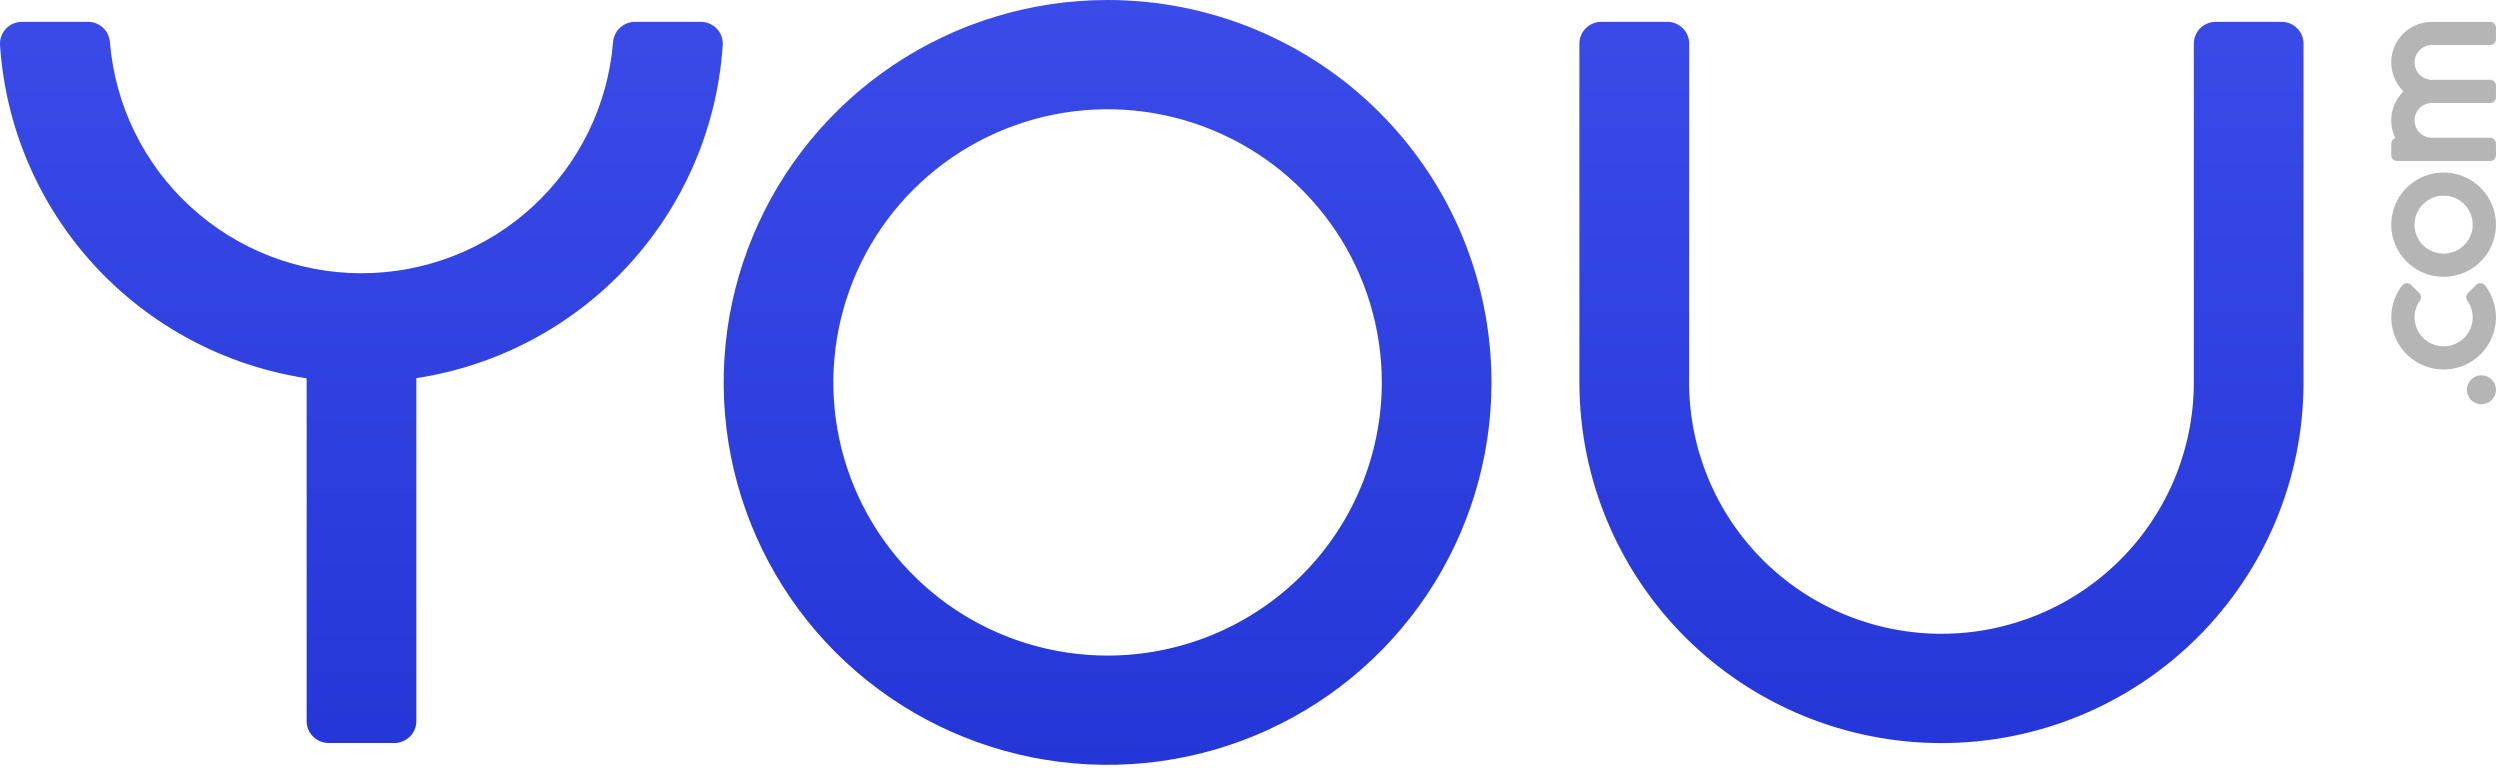
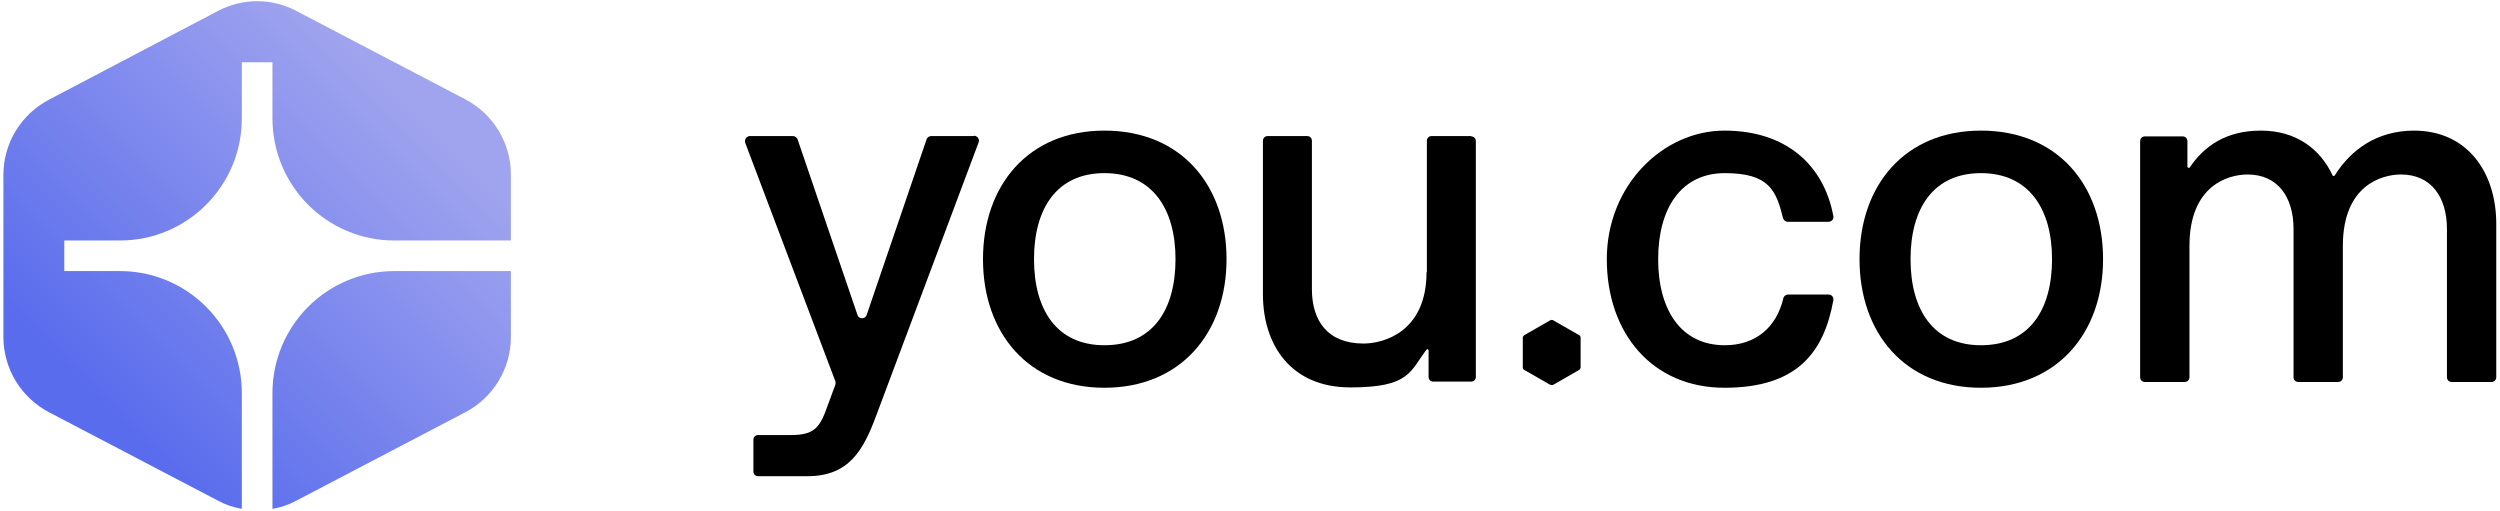
- <svg xmlns="http://www.w3.org/2000/svg" width="612" height="188" viewBox="0 0 612 188" fill="none">
-   <path fill-rule="evenodd" clip-rule="evenodd" d="M271.135 0C252.547 0 234.376 5.491 218.921 15.777C203.465 26.064 191.419 40.685 184.306 57.791C177.192 74.897 175.331 93.721 178.958 111.881C182.584 130.04 191.535 146.721 204.679 159.814C217.822 172.906 234.569 181.823 252.8 185.435C271.03 189.047 289.927 187.193 307.1 180.107C324.274 173.022 338.952 161.023 349.279 145.628C359.606 130.232 365.118 112.132 365.118 93.617C365.118 68.788 355.216 44.976 337.591 27.42C319.965 9.863 296.061 0 271.135 0ZM271.135 160.486C257.857 160.486 244.878 156.564 233.839 149.216C222.799 141.869 214.195 131.425 209.114 119.207C204.033 106.988 202.704 93.543 205.294 80.571C207.884 67.6 214.278 55.685 223.666 46.333C233.055 36.981 245.016 30.613 258.038 28.032C271.06 25.452 284.558 26.777 296.824 31.838C309.091 36.899 319.575 45.47 326.952 56.466C334.328 67.463 338.265 80.391 338.265 93.617C338.265 111.352 331.193 128.36 318.603 140.9C306.014 153.441 288.939 160.486 271.135 160.486ZM75.068 176.533C75.068 177.952 75.634 179.312 76.641 180.316C77.648 181.319 79.014 181.883 80.439 181.883H96.55C97.975 181.883 99.341 181.319 100.348 180.316C101.355 179.312 101.921 177.952 101.921 176.533V92.575C121.882 89.521 140.198 79.77 153.838 64.934C167.478 50.099 175.624 31.07 176.928 10.995C176.97 10.268 176.862 9.54 176.611 8.857C176.36 8.173 175.972 7.548 175.47 7.019C174.967 6.49 174.362 6.069 173.69 5.782C173.019 5.494 172.296 5.347 171.565 5.348H155.424C154.069 5.354 152.766 5.867 151.775 6.787C150.784 7.707 150.177 8.965 150.076 10.311C148.823 25.723 141.793 40.101 130.382 50.584C118.971 61.068 104.017 66.888 88.494 66.888C72.972 66.888 58.017 61.068 46.607 50.584C35.196 40.101 28.166 25.723 26.913 10.311C26.812 8.965 26.205 7.707 25.214 6.787C24.223 5.867 22.92 5.354 21.565 5.348H5.372C4.641 5.347 3.918 5.494 3.246 5.782C2.575 6.069 1.969 6.49 1.467 7.019C0.965 7.548 0.577 8.173 0.326 8.857C0.075 9.54 -0.033 10.268 0.009 10.995C1.308 31.082 9.459 50.125 23.11 64.967C36.761 79.809 55.093 89.561 75.068 92.605V176.533ZM431.59 137.127C420.005 125.587 413.496 109.935 413.496 93.615L413.519 10.697C413.52 9.995 413.382 9.3 413.113 8.651C412.844 8.002 412.449 7.412 411.951 6.915C411.453 6.418 410.861 6.024 410.21 5.755C409.559 5.486 408.861 5.348 408.156 5.348H391.992C391.288 5.348 390.59 5.486 389.939 5.755C389.289 6.024 388.698 6.419 388.2 6.916C387.703 7.413 387.308 8.002 387.04 8.651C386.772 9.3 386.635 9.996 386.637 10.697V93.615C386.637 117.031 395.975 139.488 412.597 156.045C429.22 172.603 451.764 181.905 475.272 181.905C498.779 181.905 521.324 172.603 537.946 156.045C554.568 139.488 563.907 117.031 563.907 93.615V10.697C563.908 9.995 563.77 9.3 563.5 8.651C563.231 8.002 562.837 7.412 562.338 6.915C561.84 6.418 561.249 6.024 560.598 5.755C559.946 5.486 559.249 5.348 558.544 5.348H542.41C541.705 5.348 541.007 5.486 540.356 5.755C539.705 6.024 539.113 6.418 538.615 6.915C538.117 7.412 537.722 8.002 537.453 8.651C537.184 9.3 537.046 9.995 537.047 10.697V93.615C537.047 109.935 530.538 125.587 518.953 137.127C507.368 148.667 491.655 155.15 475.272 155.15C458.888 155.15 443.175 148.667 431.59 137.127Z" fill="url(#paint0_linear_1611_21092)" />
-   <path d="M598.194 42.227C595.66 42.228 593.182 42.977 591.075 44.381C588.968 45.784 587.326 47.778 586.357 50.111C585.387 52.443 585.134 55.01 585.629 57.486C586.124 59.962 587.345 62.236 589.137 64.021C590.93 65.806 593.214 67.022 595.699 67.514C598.185 68.006 600.762 67.753 603.104 66.787C605.445 65.821 607.446 64.184 608.855 62.085C610.263 59.986 611.014 57.518 611.014 54.993C611.014 53.316 610.682 51.656 610.038 50.107C609.394 48.558 608.45 47.15 607.259 45.965C606.069 44.779 604.655 43.839 603.1 43.198C601.545 42.556 599.878 42.227 598.194 42.227V42.227ZM598.194 62.085C596.786 62.085 595.41 61.669 594.239 60.89C593.068 60.111 592.155 59.003 591.616 57.707C591.077 56.411 590.936 54.985 591.211 53.61C591.486 52.234 592.164 50.97 593.16 49.978C594.155 48.986 595.424 48.311 596.805 48.037C598.186 47.764 599.618 47.904 600.919 48.441C602.22 48.978 603.332 49.887 604.114 51.053C604.897 52.219 605.314 53.59 605.314 54.993C605.314 56.874 604.564 58.678 603.229 60.008C601.894 61.338 600.083 62.085 598.194 62.085V62.085ZM607.454 91.873C606.75 91.873 606.062 92.081 605.476 92.47C604.891 92.86 604.435 93.414 604.165 94.062C603.896 94.71 603.825 95.423 603.963 96.11C604.1 96.798 604.439 97.43 604.937 97.926C605.435 98.422 606.069 98.76 606.76 98.897C607.45 99.033 608.166 98.963 608.816 98.695C609.467 98.426 610.023 97.972 610.414 97.389C610.805 96.806 611.014 96.12 611.014 95.419C611.014 94.48 610.64 93.579 609.974 92.914C609.308 92.249 608.405 91.875 607.462 91.873H607.454ZM606.192 69.729L604.155 71.762C603.917 72.004 603.772 72.322 603.747 72.66C603.723 72.998 603.82 73.333 604.021 73.606C604.773 74.67 605.216 75.92 605.303 77.218C605.39 78.516 605.116 79.814 604.512 80.967C603.908 82.121 602.997 83.087 601.879 83.76C600.761 84.432 599.478 84.786 598.172 84.781C596.866 84.776 595.586 84.413 594.473 83.732C593.36 83.051 592.456 82.078 591.861 80.92C591.266 79.762 591.002 78.463 591.098 77.165C591.195 75.868 591.647 74.621 592.407 73.563C592.599 73.288 592.686 72.954 592.654 72.621C592.622 72.288 592.473 71.977 592.233 71.743L590.208 69.721C590.066 69.58 589.896 69.47 589.709 69.399C589.522 69.328 589.322 69.297 589.121 69.308C588.921 69.319 588.726 69.372 588.548 69.464C588.37 69.555 588.213 69.683 588.088 69.84C586.613 71.725 585.699 73.986 585.451 76.364C585.203 78.742 585.63 81.141 586.683 83.289C587.737 85.437 589.375 87.247 591.411 88.513C593.446 89.779 595.798 90.451 598.198 90.451C600.598 90.451 602.95 89.779 604.986 88.513C607.021 87.247 608.659 85.437 609.713 83.289C610.767 81.141 611.194 78.742 610.945 76.364C610.697 73.986 609.783 71.725 608.309 69.84C608.183 69.685 608.027 69.559 607.85 69.469C607.672 69.379 607.478 69.327 607.279 69.317C607.08 69.306 606.881 69.338 606.696 69.409C606.51 69.48 606.341 69.589 606.2 69.729H606.192ZM595.346 11.022H609.586C609.964 11.022 610.326 10.872 610.593 10.606C610.86 10.34 611.01 9.979 611.01 9.603V6.766C611.01 6.39 610.86 6.029 610.593 5.763C610.326 5.497 609.964 5.348 609.586 5.348H595.346C593.365 5.346 591.429 5.933 589.784 7.033C588.14 8.133 586.862 9.697 586.114 11.524C585.366 13.351 585.183 15.359 585.586 17.291C585.99 19.223 586.963 20.991 588.381 22.369C586.884 23.822 585.884 25.708 585.524 27.759C585.164 29.811 585.462 31.922 586.375 33.795C586.087 33.885 585.835 34.064 585.655 34.307C585.476 34.549 585.379 34.842 585.378 35.143V37.98C585.378 38.356 585.528 38.717 585.795 38.983C586.063 39.249 586.425 39.398 586.802 39.398H609.59C609.968 39.398 610.33 39.249 610.597 38.983C610.864 38.717 611.014 38.356 611.014 37.98V35.143C611.014 34.767 610.864 34.406 610.597 34.14C610.33 33.874 609.968 33.724 609.59 33.724H595.35C594.217 33.724 593.131 33.276 592.33 32.478C591.528 31.68 591.078 30.598 591.078 29.469C591.078 28.341 591.528 27.258 592.33 26.46C593.131 25.662 594.217 25.214 595.35 25.214H609.59C609.968 25.214 610.33 25.064 610.597 24.798C610.864 24.532 611.014 24.172 611.014 23.796V20.959C611.014 20.582 610.864 20.222 610.597 19.956C610.33 19.69 609.968 19.54 609.59 19.54H595.35C594.217 19.54 593.131 19.092 592.33 18.294C591.528 17.496 591.078 16.413 591.078 15.285C591.078 14.156 591.528 13.074 592.33 12.276C593.131 11.478 594.217 11.03 595.35 11.03L595.346 11.022Z" fill="#B5B5B5" />
+ <svg xmlns="http://www.w3.org/2000/svg" id="Layer_1" version="1.1" viewBox="0 0 735 150">
  <defs>
-     <linearGradient id="paint0_linear_1611_21092" x1="281.953" y1="0" x2="281.953" y2="187.234" gradientUnits="userSpaceOnUse">
-       <stop stop-color="#3A4BE8" />
-       <stop offset="1" stop-color="#2436D7" />
+     <style>
+       .st0 {
+         fill: url(#linear-gradient);
+       }
+     </style>
+     <linearGradient id="linear-gradient" x1="150.3" y1="151.5" x2="1.1" y2="2.3" gradientTransform="translate(0 152) scale(1 -1)" gradientUnits="userSpaceOnUse">
+       <stop offset=".2" stop-color="#a0a4ee" />
+       <stop offset=".8" stop-color="#596ced" />
    </linearGradient>
  </defs>
+   <g>
+     <path d="M286.4,40h-12.6c-.6,0-1.2.4-1.4,1l-17.6,51.6c-.4,1.3-2.3,1.3-2.7,0l-17.6-51.6c-.2-.6-.8-1-1.4-1h-12.6c-1,0-1.7,1-1.4,2l26.5,70.1c.1.3.1.7,0,1l-2.3,6.2c-2.2,6.4-3.9,8.6-10.7,8.6h-9.7c-.8,0-1.4.6-1.4,1.4v9.3c0,.8.6,1.4,1.4,1.4h14.5c12.1,0,16.4-7.5,20.2-17.8l30.1-80.3c.4-.9-.3-2-1.4-2Z" />
+     <path d="M324.7,38.4c-22.4,0-35.7,16.1-35.7,37.8s13.3,37.8,35.7,37.8,35.9-16.1,35.9-37.8-13.3-37.8-35.9-37.8ZM324.7,101.5c-14,0-20.7-10.4-20.7-25.3s6.7-25.3,20.7-25.3,20.9,10.4,20.9,25.3-6.7,25.3-20.9,25.3Z" />
+     <path d="M432.6,40h-11.7c-.8,0-1.4.6-1.4,1.4v38.6h-.1c0,17.8-12.9,21-18.5,21-10.6,0-15.2-6.7-15.2-16v-43.6c0-.8-.6-1.4-1.4-1.4h-11.6c-.8,0-1.4.6-1.4,1.4v45.1c0,14.9,8.2,27.4,25.7,27.4s17.5-4.7,22.4-11.1c.2-.3.6-.1.6.2v7.8c0,.8.6,1.4,1.4,1.4h11.1c.8,0,1.4-.6,1.4-1.4V41.5c0-.8-.6-1.4-1.4-1.4h0Z" />
+     <path d="M537.7,86.6h-12c-.7,0-1.3.5-1.4,1.1-2,8.5-8.1,13.8-17.2,13.8-12.9,0-19.6-10.4-19.6-25.3s6.7-25.3,19.6-25.3,15.1,5,17.1,13.2c.2.6.7,1.1,1.4,1.1h12c.9,0,1.6-.8,1.4-1.7-2.8-15-13.9-25.1-32-25.1s-34.6,16.1-34.6,37.8,13.3,37.8,34.6,37.8,29.2-10.3,32-25.7c.2-.9-.5-1.7-1.4-1.7h0Z" />
+     <path d="M582.4,38.4c-22.4,0-35.7,16.1-35.7,37.8s13.3,37.8,35.7,37.8,35.9-16.1,35.9-37.8-13.3-37.8-35.9-37.8ZM582.4,101.5c-14,0-20.7-10.4-20.7-25.3s6.7-25.3,20.7-25.3,20.9,10.4,20.9,25.3-6.7,25.3-20.9,25.3Z" />
+     <path d="M709.8,38.4c-11.1,0-18.7,5.7-23.4,13.2-.2.2-.5.2-.6,0-3.7-7.9-10.8-13.2-21.1-13.2s-16.7,4.6-20.9,10.8c-.2.3-.7.1-.7-.2v-7.5c0-.8-.6-1.4-1.4-1.4h-11.1c-.8,0-1.4.6-1.4,1.4v69.4c0,.8.6,1.4,1.4,1.4h11.7c.8,0,1.4-.6,1.4-1.4v-38.6c0-17.8,11.4-21,17.1-21,8.9,0,13.5,6.7,13.5,16v43.6c0,.8.6,1.4,1.4,1.4h11.7c.8,0,1.4-.6,1.4-1.4v-38.6c0-17.8,11.4-21,17.1-21,8.9,0,13.5,6.7,13.5,16v43.6c0,.8.6,1.4,1.4,1.4h11.7c.8,0,1.4-.6,1.4-1.4v-45.1c0-14.9-8.3-27.4-24.2-27.4h0Z" />
+     <path d="M464.2,98.5l-7.5-4.3c-.3-.2-.7-.2-1,0l-7.5,4.3c-.3.2-.5.5-.5.8v8.7c0,.3.2.7.5.8l7.5,4.3c.2,0,.3.1.5.1s.3,0,.5-.1l7.5-4.3c.3-.2.5-.5.5-.8v-8.7c0-.4-.2-.7-.5-.8h0Z" />
+   </g>
+   <path class="st0" d="M150.2,79.7v19.4c0,9.3-5.2,17.8-13.4,22.1l-49.7,26c-2.2,1.2-4.6,2-7,2.4v-34h0c0-19.8,16-35.9,35.8-35.9h34.3ZM64.1,3.2c7.2-3.8,15.8-3.8,23,0l49.7,26c8.2,4.3,13.4,12.8,13.4,22.1v19.4h-34.3c-19.8,0-35.8-16.1-35.8-35.9v-16.5h-9v16.5c0,19.8-16,35.9-35.8,35.9h-16.4v9h16.4c19.8,0,35.8,16.1,35.8,35.9v34c-2.4-.4-4.8-1.2-7-2.4l-49.7-26c-8.2-4.3-13.4-12.8-13.4-22.1v-47.7c0-9.3,5.2-17.8,13.4-22.1L64.1,3.2Z" />
</svg>
